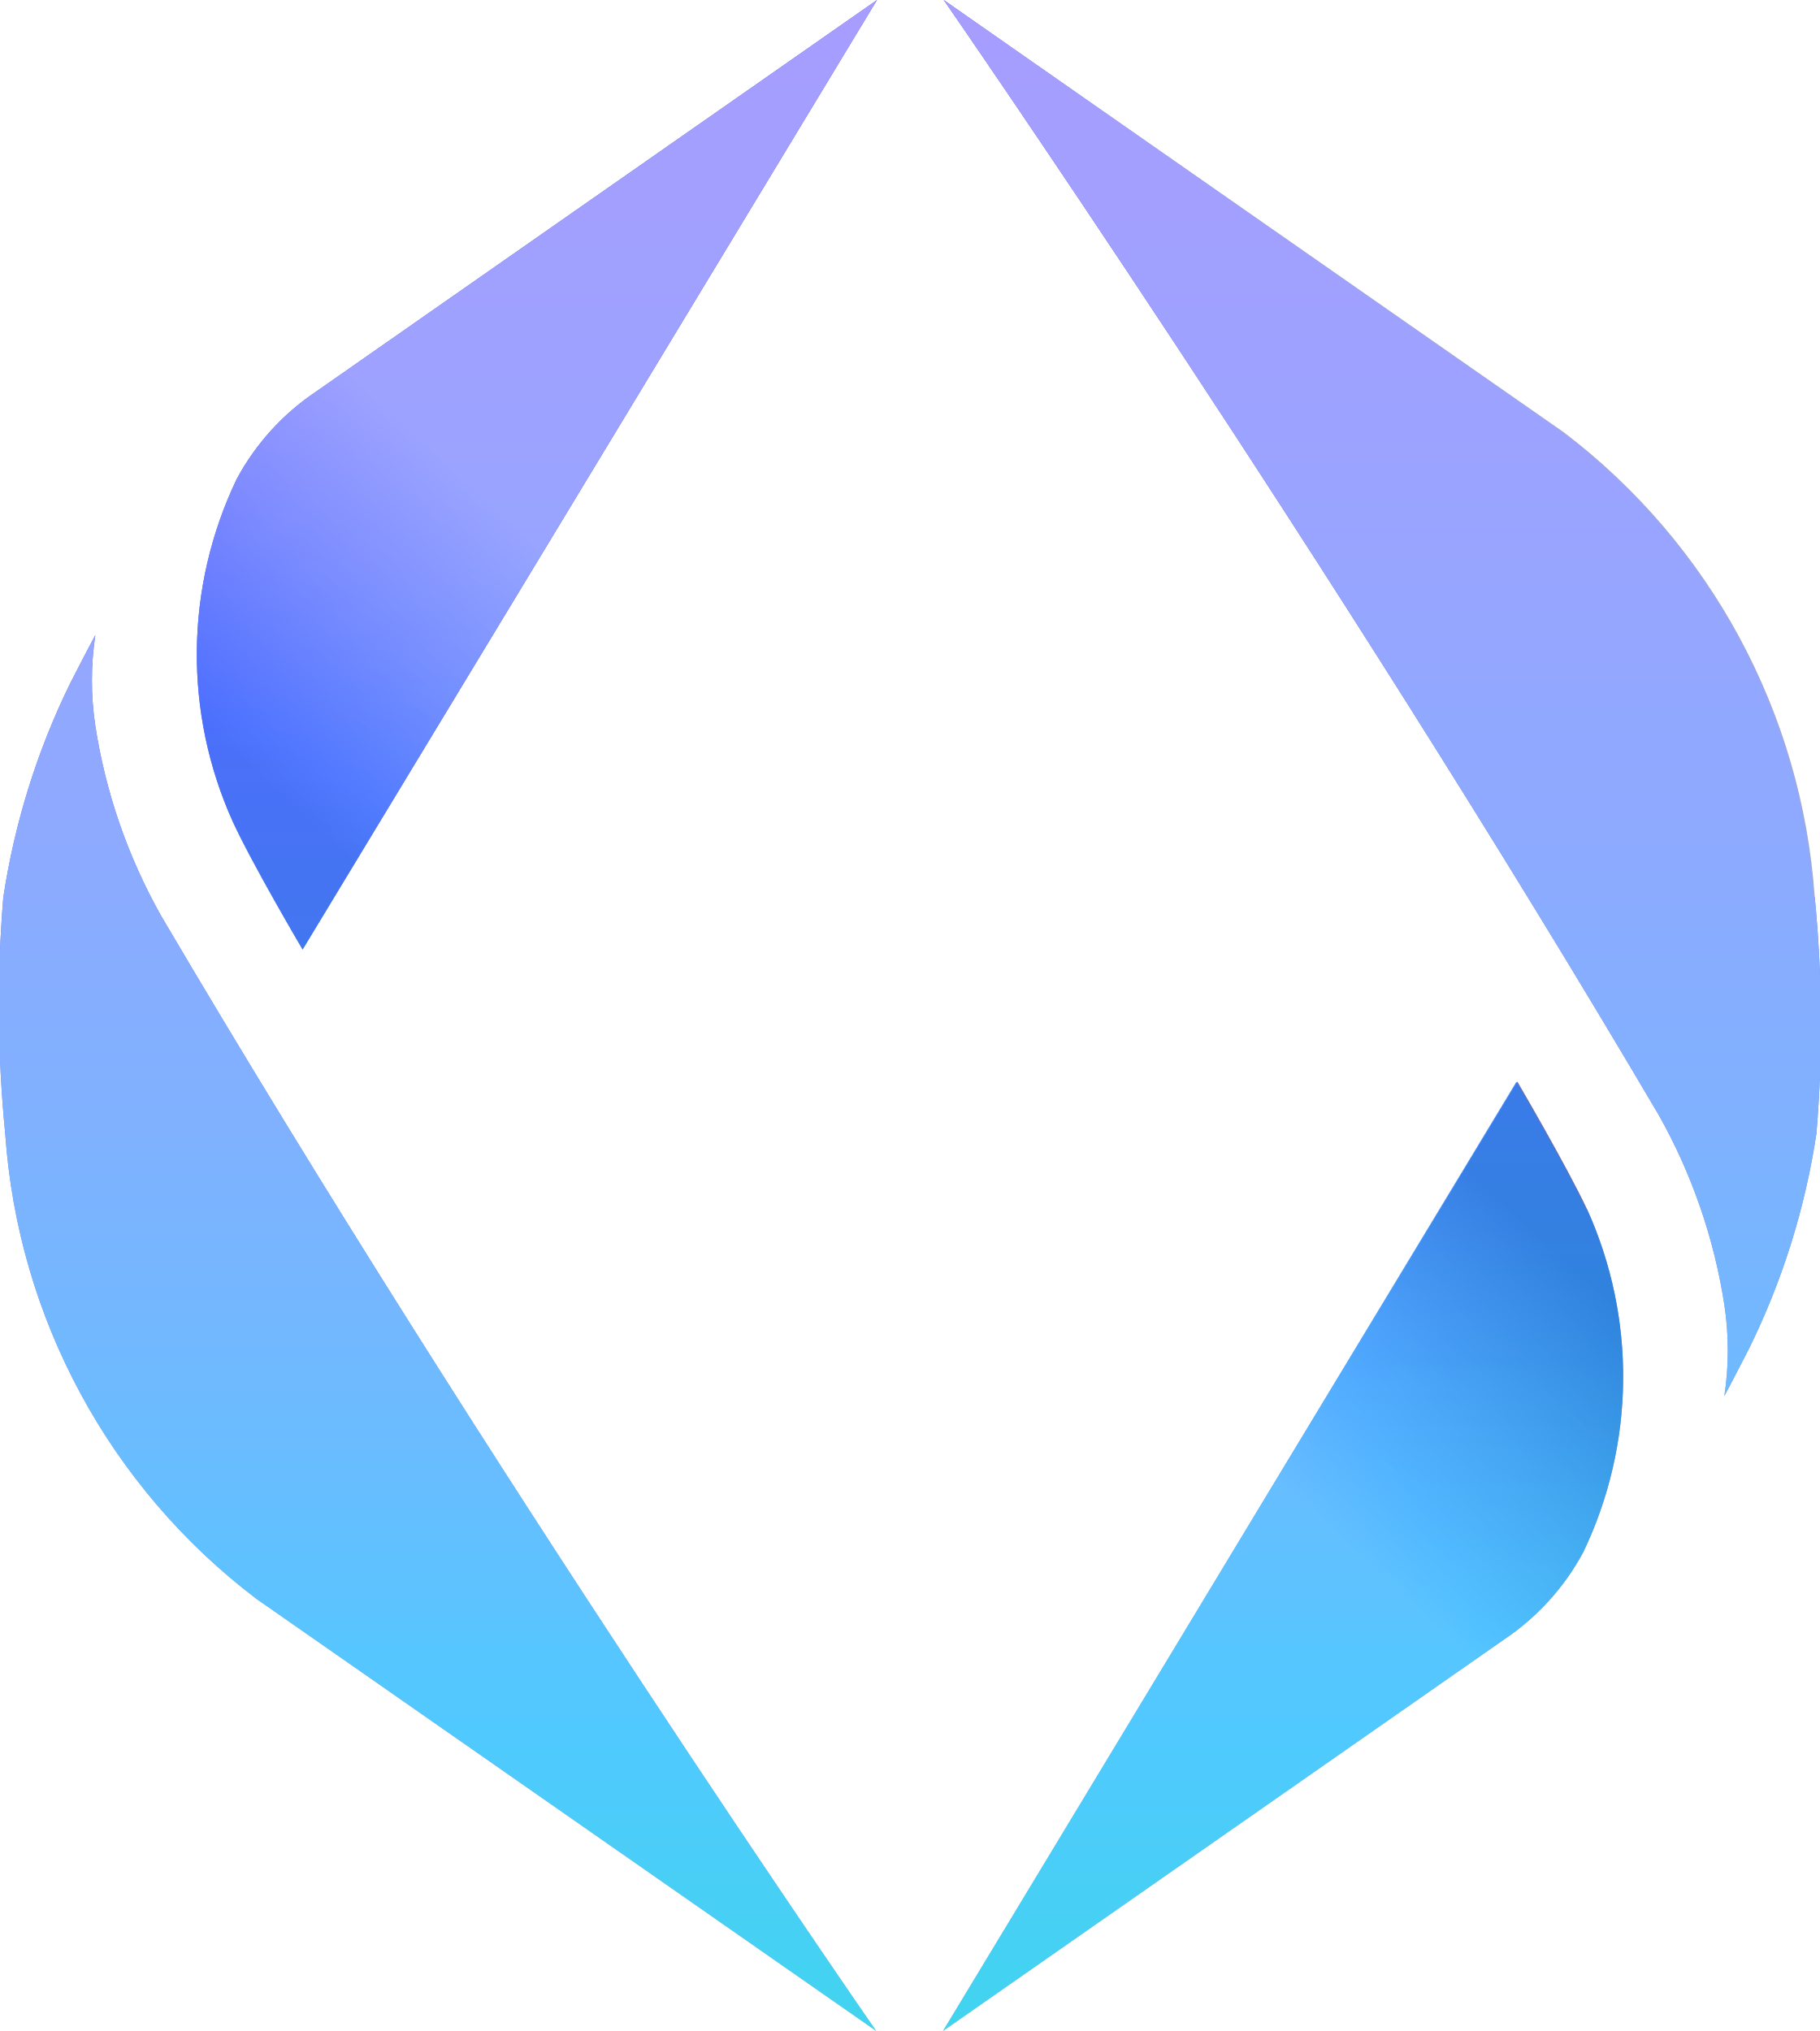
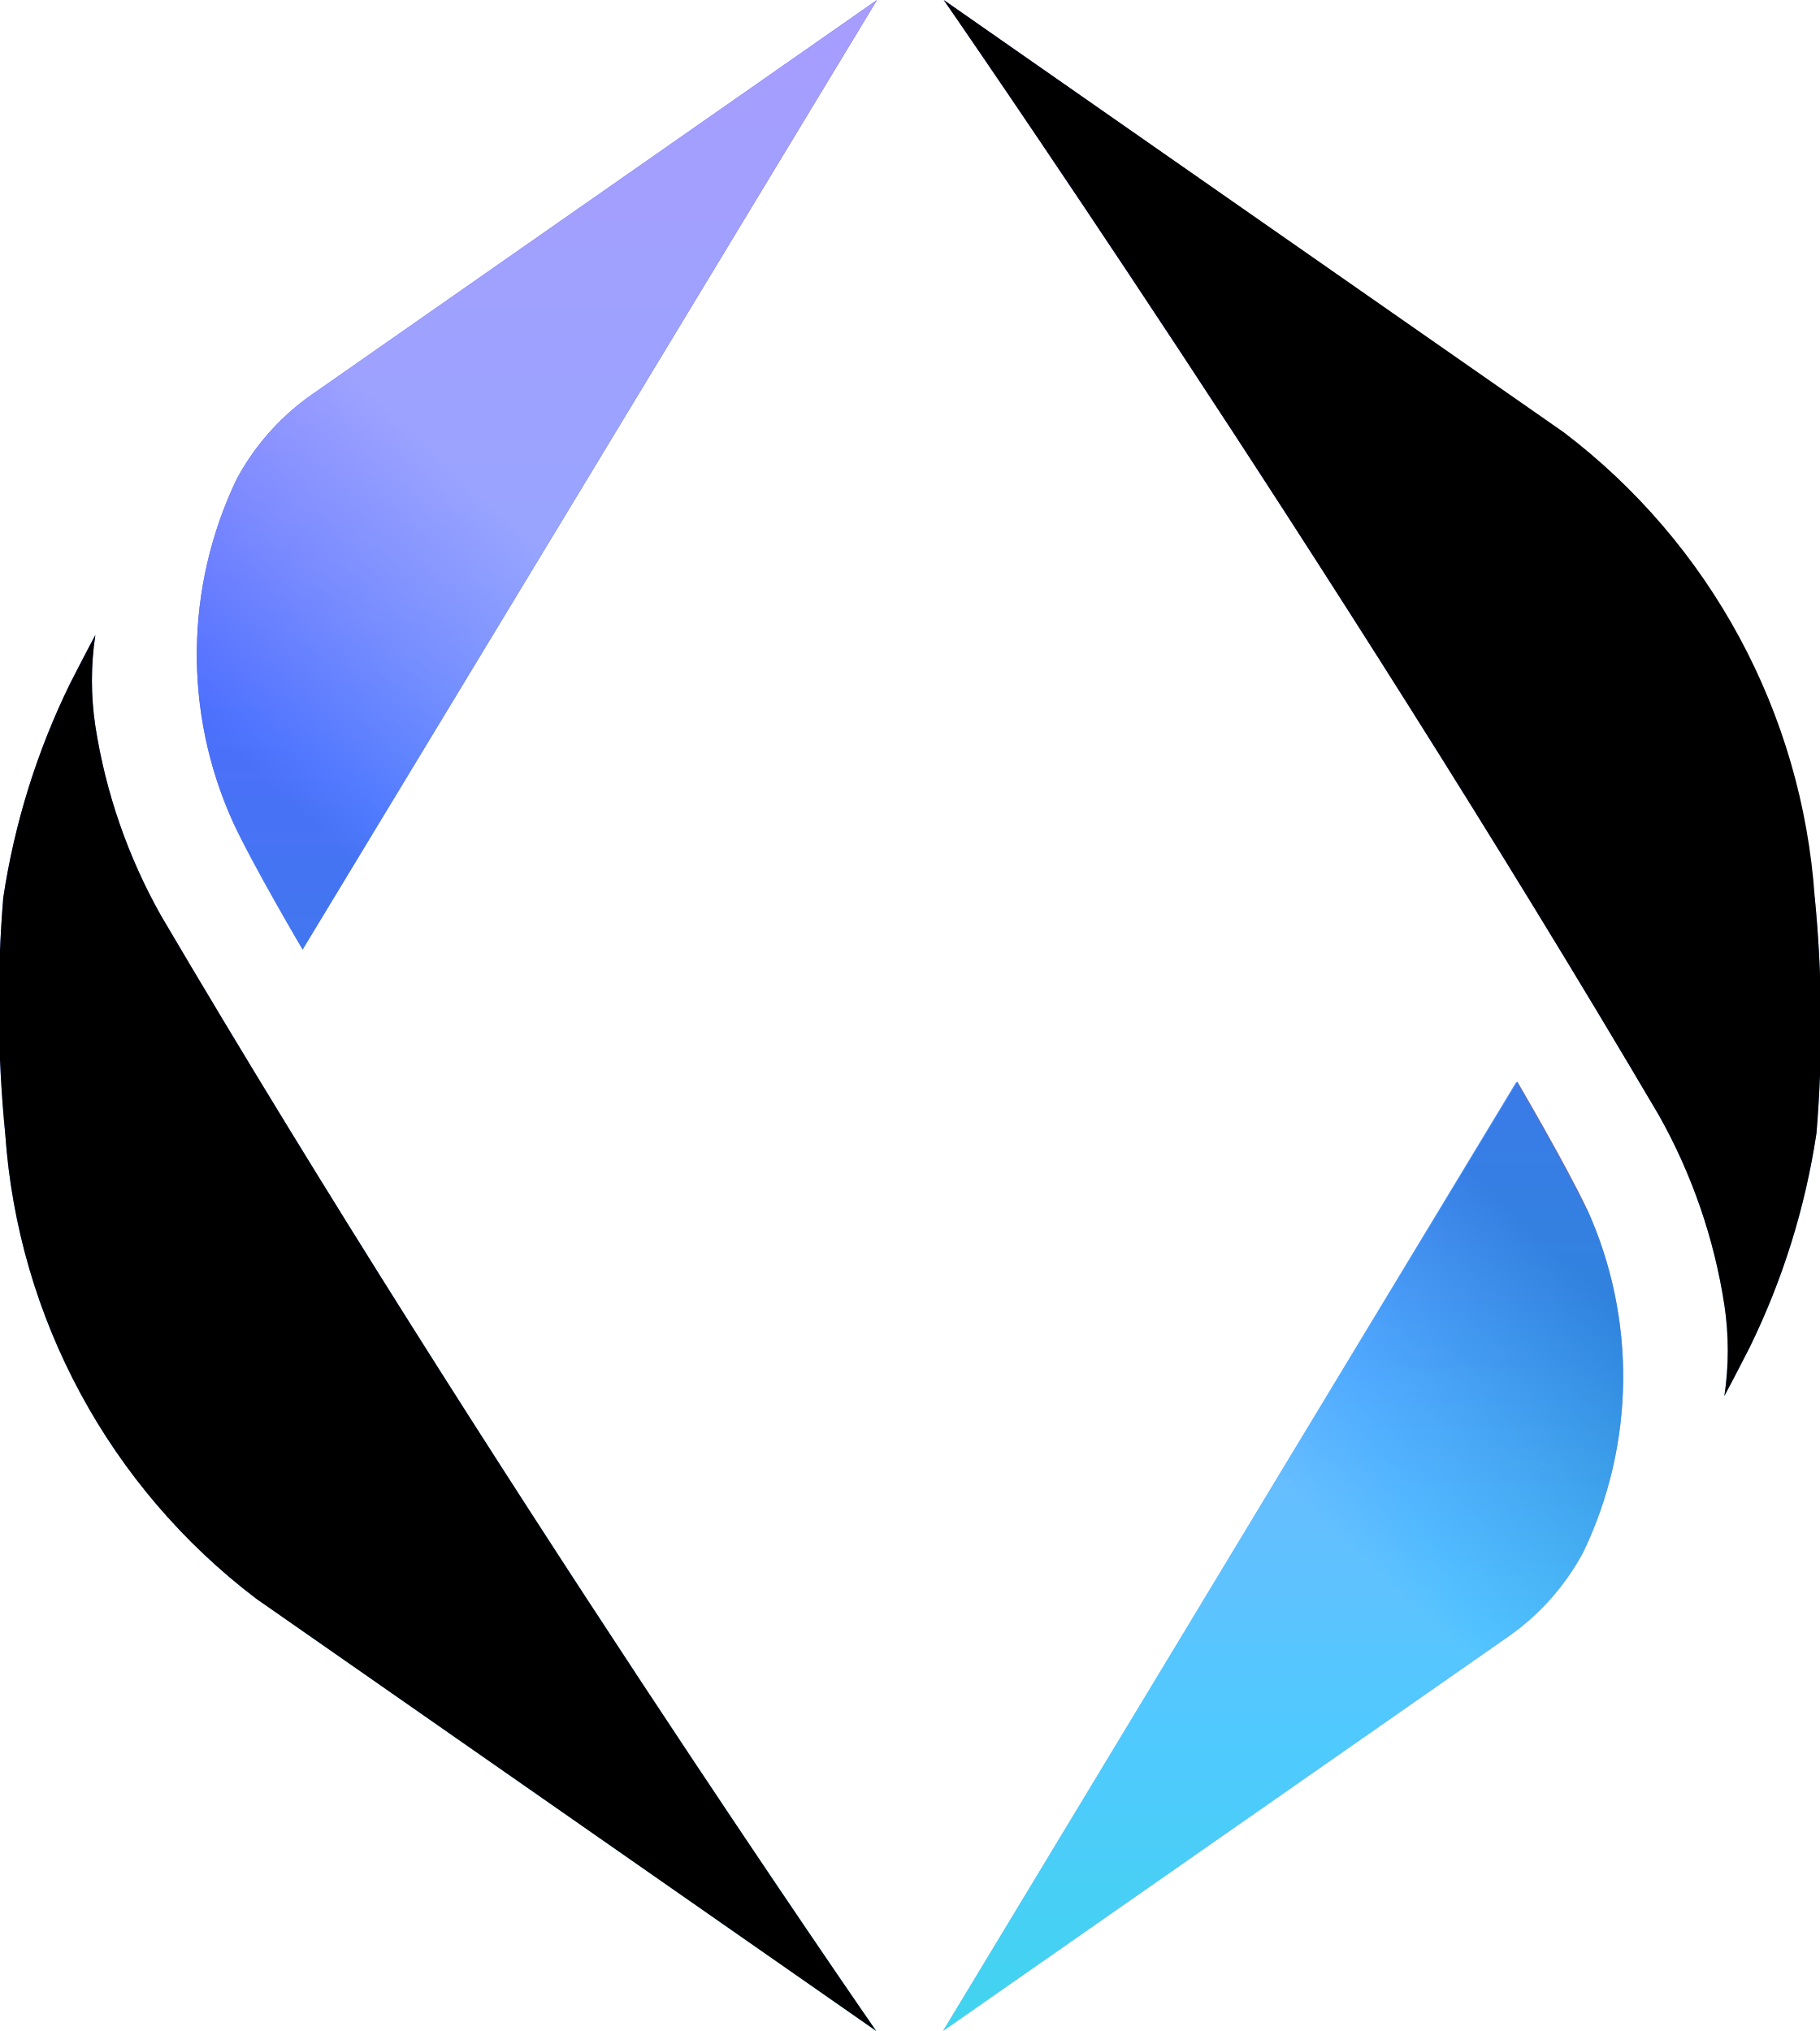
<svg xmlns="http://www.w3.org/2000/svg" xmlns:xlink="http://www.w3.org/1999/xlink" viewBox="0 0 72.52 80.95">
  <defs>
    <style>.cls-3{fill:#a0a8d4}</style>
    <linearGradient id="linear-gradient" x1="41.95" y1="2.57" x2="12.57" y2="34.42" gradientUnits="userSpaceOnUse">
      <stop offset=".58" stop-color="#a0a8d4" />
      <stop offset=".73" stop-color="#8791c7" />
      <stop offset=".91" stop-color="#6470b4" />
    </linearGradient>
    <linearGradient id="linear-gradient-2" x1="42.57" y1="81.66" x2="71.96" y2="49.81" xlink:href="#linear-gradient" />
    <linearGradient id="linear-gradient-3" x1="42.26" y1="1.24" x2="42.26" y2="82.84" gradientUnits="userSpaceOnUse">
      <stop offset="0" stop-color="#513eff" />
      <stop offset=".18" stop-color="#5157ff" />
      <stop offset=".57" stop-color="#5298ff" />
      <stop offset="1" stop-color="#52e5ff" />
    </linearGradient>
  </defs>
  <g style="isolation:isolate">
    <g id="Layer_1" data-name="Layer 1">
      <path d="M15.28 34.39c.8 1.71 2.78 5.09 2.78 5.09L40.95 1.64l-22.34 15.6a9.75 9.75 0 0 0-3.18 3.5 16.19 16.19 0 0 0-.15 13.65z" transform="translate(-6 -1.64)" fill="url(#linear-gradient)" />
-       <path class="cls-3" d="M6.21 46.85a25.47 25.47 0 0 0 10 18.51l24.71 17.23s-15.46-22.28-28.5-44.45a22.39 22.39 0 0 1-2.62-7.56 12.1 12.1 0 0 1 0-3.63c-.34.63-1 1.92-1 1.92a29.35 29.35 0 0 0-2.67 8.55 52.28 52.28 0 0 0 .08 9.43z" transform="translate(-6 -1.64)" />
+       <path className="cls-3" d="M6.21 46.85a25.47 25.47 0 0 0 10 18.51l24.71 17.23s-15.46-22.28-28.5-44.45a22.39 22.39 0 0 1-2.62-7.56 12.1 12.1 0 0 1 0-3.63c-.34.63-1 1.92-1 1.92a29.35 29.35 0 0 0-2.67 8.55 52.28 52.28 0 0 0 .08 9.43z" transform="translate(-6 -1.64)" />
      <path d="M69.25 49.84c-.8-1.71-2.78-5.09-2.78-5.09L43.58 82.59 65.92 67a9.75 9.75 0 0 0 3.18-3.5 16.19 16.19 0 0 0 .15-13.66z" transform="translate(-6 -1.64)" fill="url(#linear-gradient-2)" />
-       <path class="cls-3" d="M78.32 37.38a25.47 25.47 0 0 0-10-18.51L43.61 1.64s15.45 22.28 28.5 44.45a22.39 22.39 0 0 1 2.61 7.56 12.1 12.1 0 0 1 0 3.63c.34-.63 1-1.92 1-1.92a29.35 29.35 0 0 0 2.67-8.55 52.28 52.28 0 0 0-.07-9.43z" transform="translate(-6 -1.64)" />
+       <path className="cls-3" d="M78.32 37.38a25.47 25.47 0 0 0-10-18.51L43.61 1.64s15.45 22.28 28.5 44.45a22.39 22.39 0 0 1 2.61 7.56 12.1 12.1 0 0 1 0 3.63c.34-.63 1-1.92 1-1.92a29.35 29.35 0 0 0 2.67-8.55 52.28 52.28 0 0 0-.07-9.43z" transform="translate(-6 -1.64)" />
      <path d="M15.43 20.74a9.75 9.75 0 0 1 3.18-3.5l22.34-15.6-22.89 37.85s-2-3.38-2.78-5.09a16.19 16.19 0 0 1 .15-13.66zM6.21 46.85a25.47 25.47 0 0 0 10 18.51l24.71 17.23s-15.46-22.28-28.5-44.45a22.39 22.39 0 0 1-2.62-7.56 12.1 12.1 0 0 1 0-3.63c-.34.63-1 1.92-1 1.92a29.35 29.35 0 0 0-2.67 8.55 52.28 52.28 0 0 0 .08 9.43zm63 3c-.8-1.71-2.78-5.09-2.78-5.09L43.58 82.59 65.92 67a9.75 9.75 0 0 0 3.18-3.5 16.19 16.19 0 0 0 .15-13.66zm9.07-12.46a25.47 25.47 0 0 0-10-18.51L43.61 1.64s15.45 22.28 28.5 44.45a22.39 22.39 0 0 1 2.61 7.56 12.1 12.1 0 0 1 0 3.63c.34-.63 1-1.92 1-1.92a29.35 29.35 0 0 0 2.67-8.55 52.28 52.28 0 0 0-.07-9.43z" transform="translate(-6 -1.64)" style="mix-blend-mode:color" fill="url(#linear-gradient-3)" />
    </g>
  </g>
</svg>
